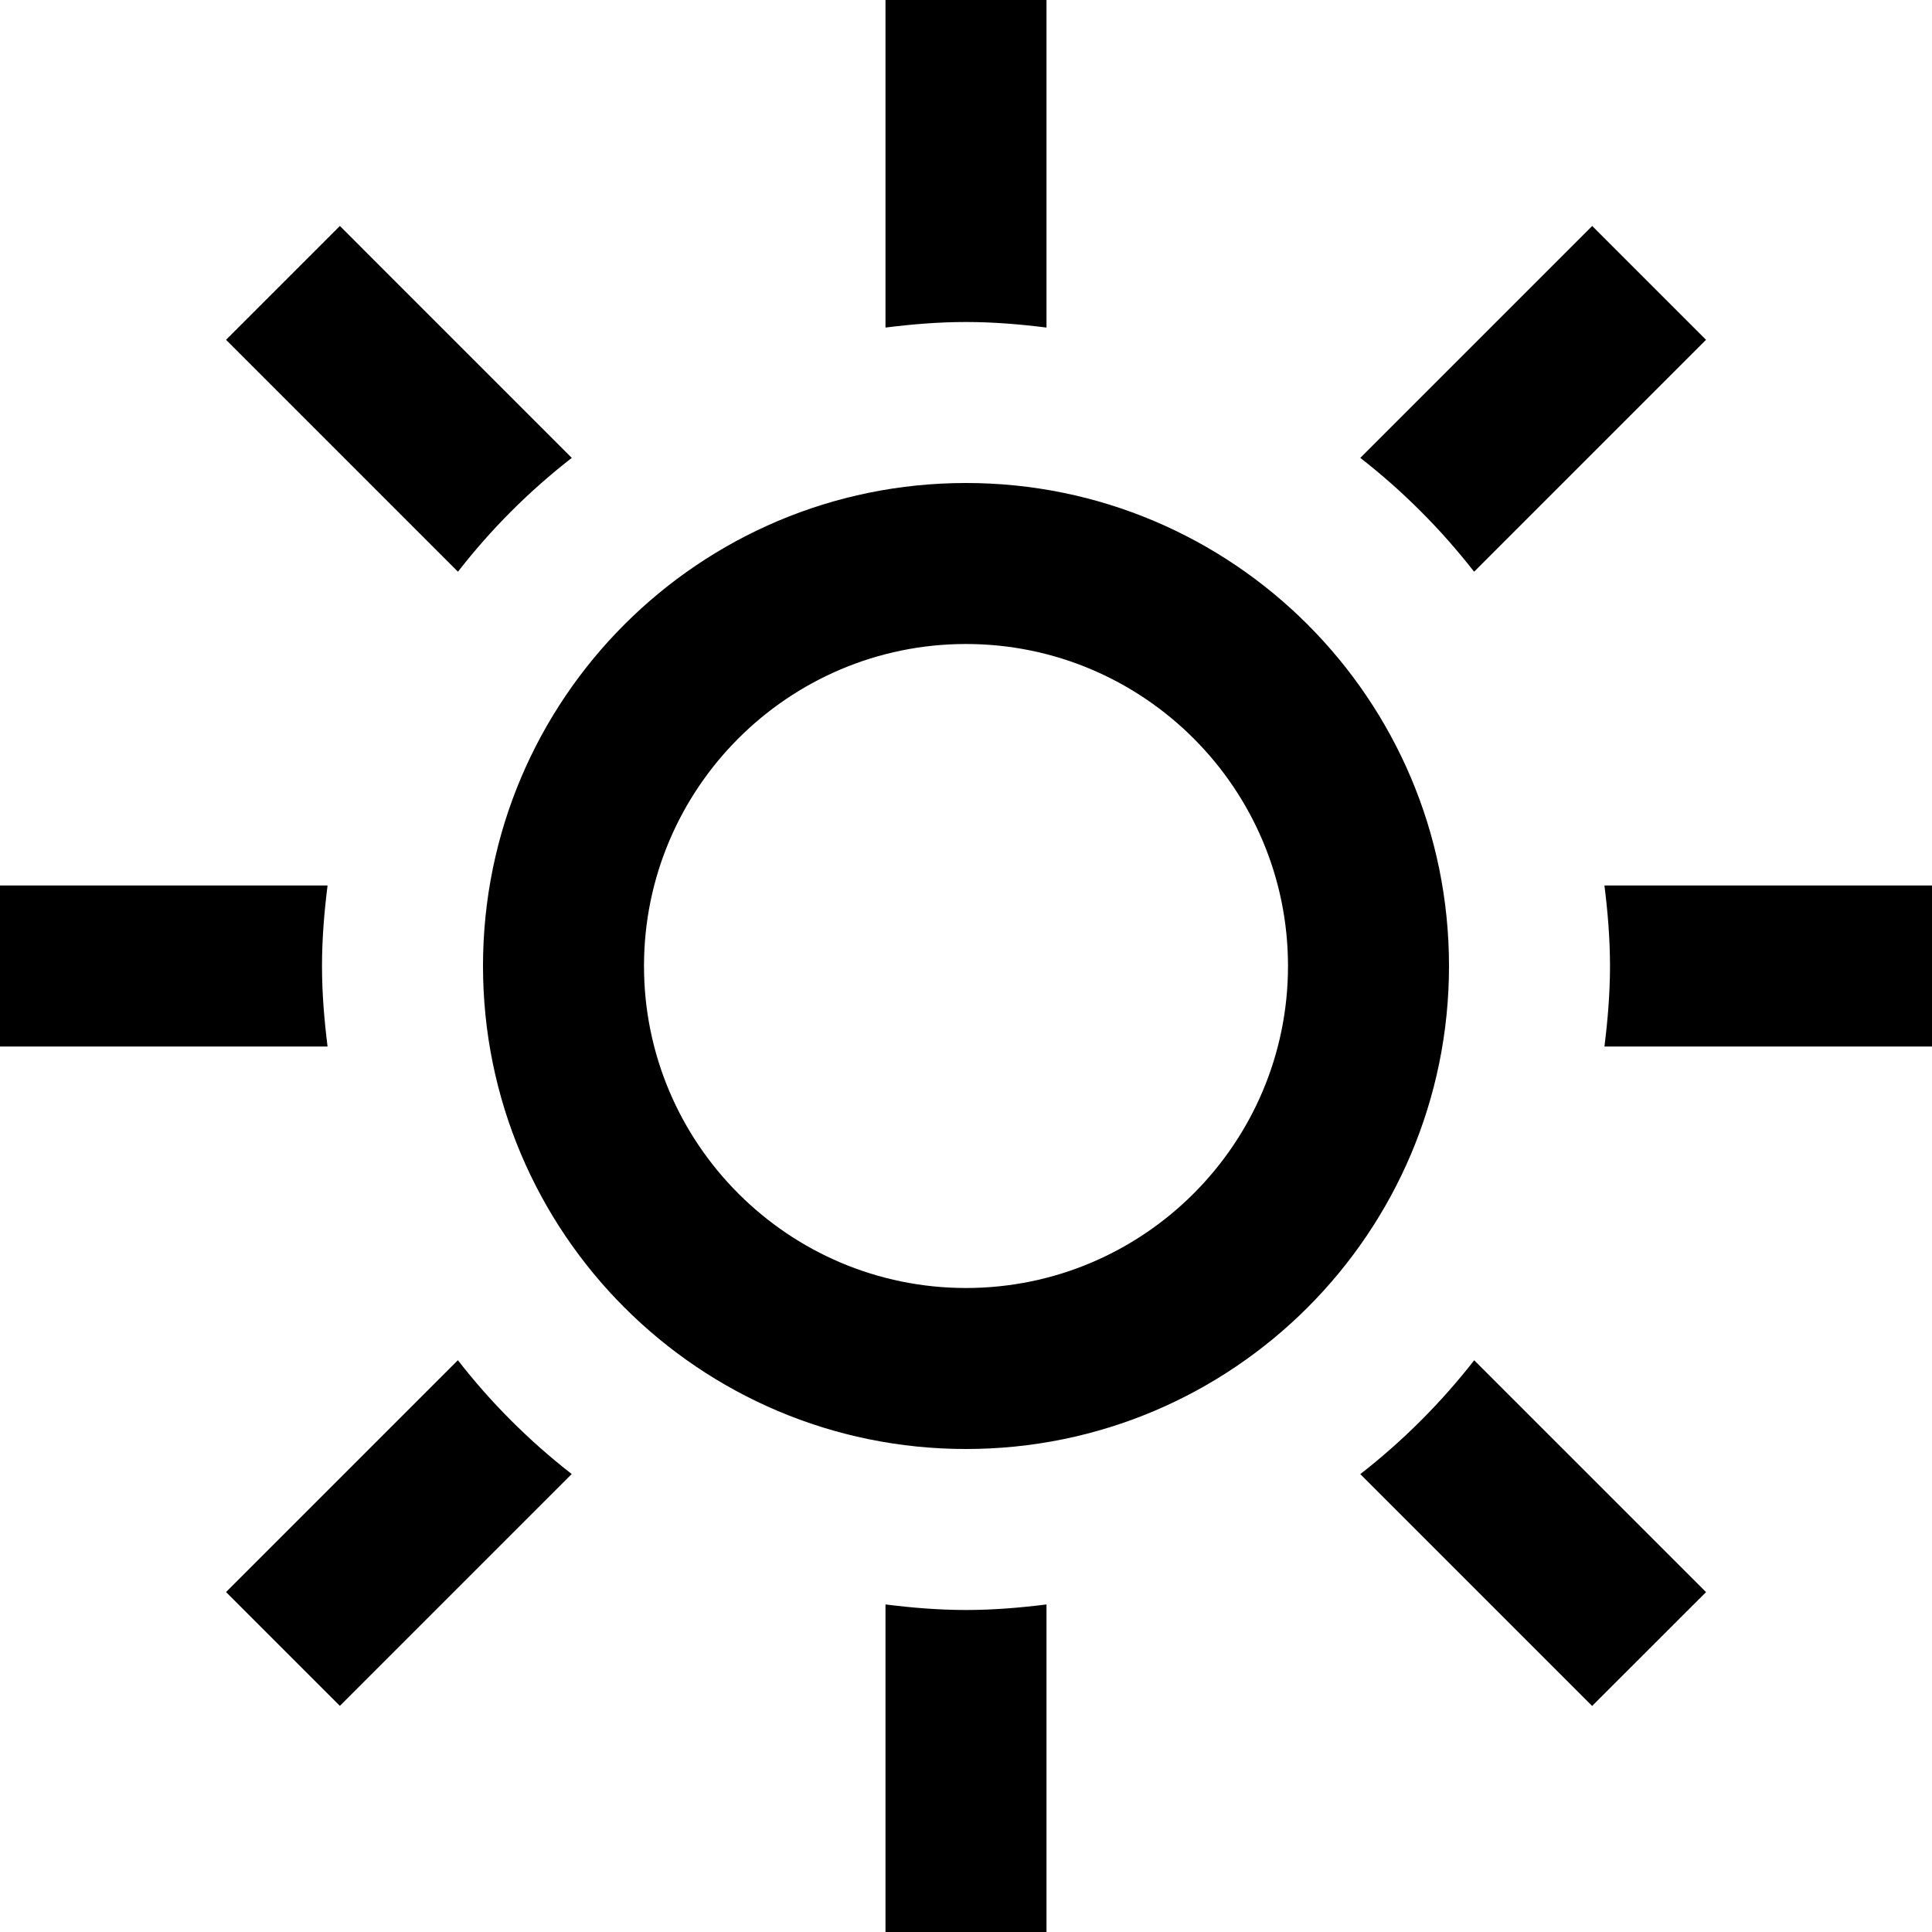
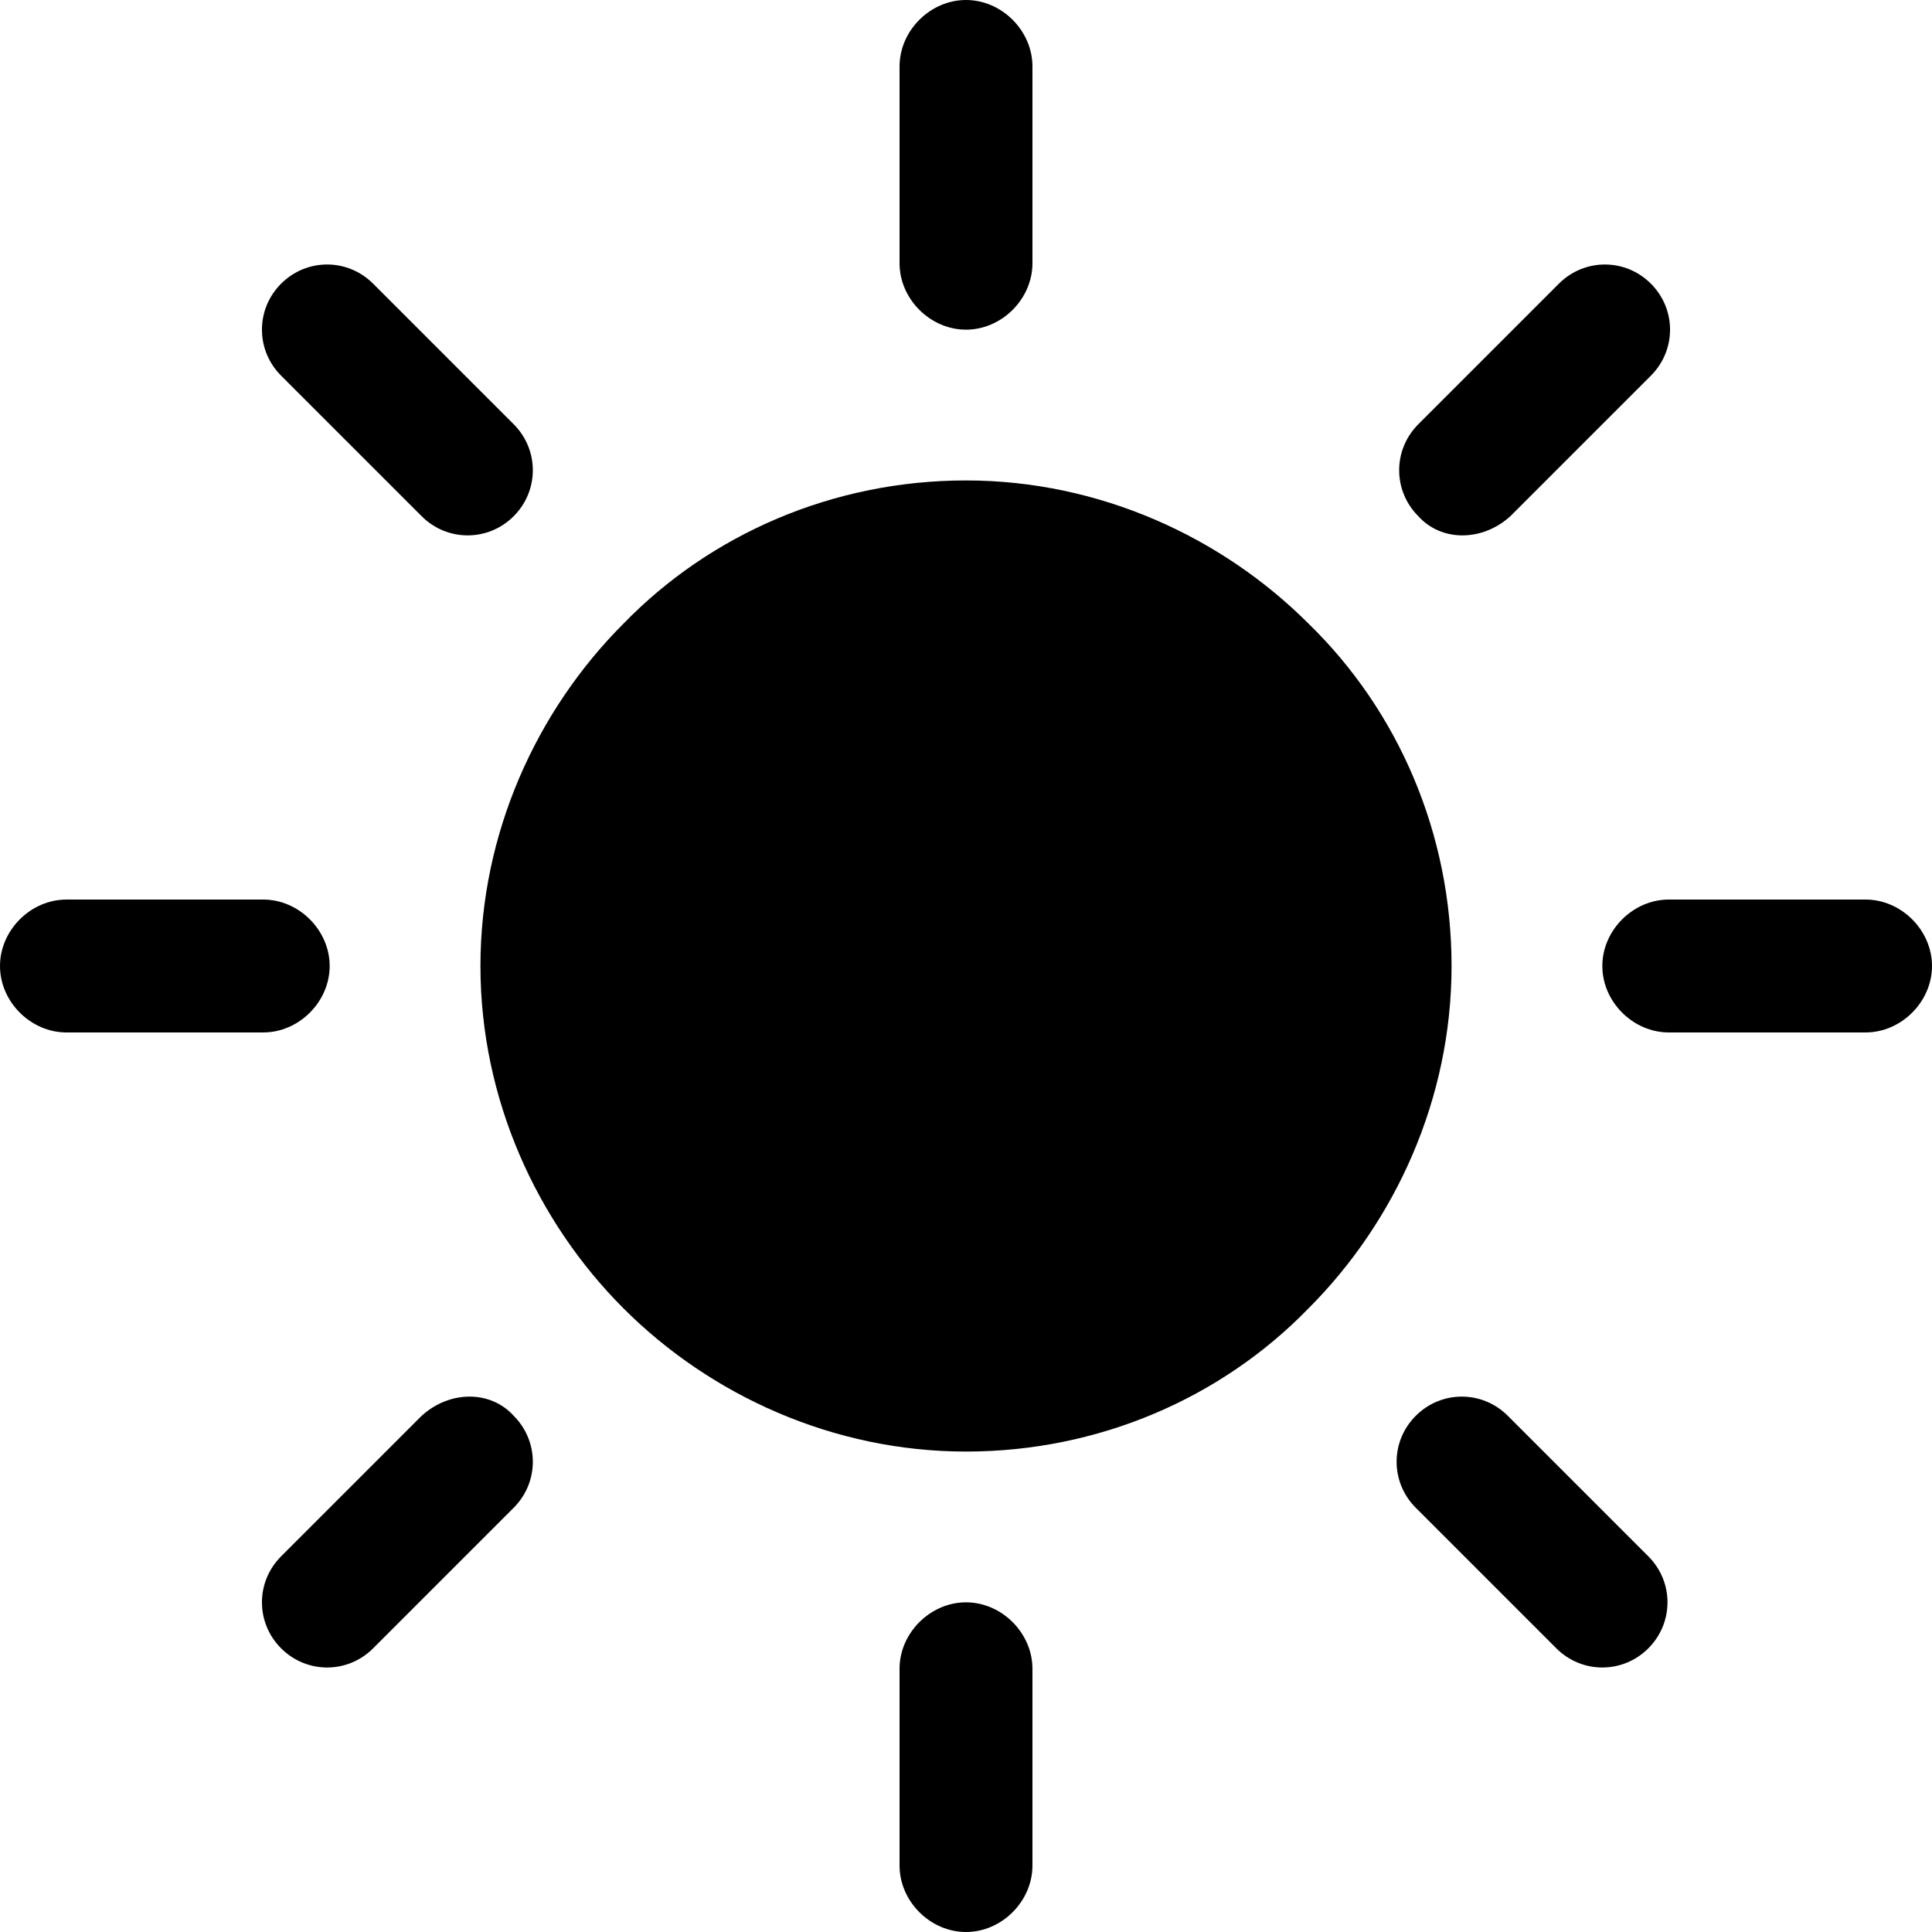
- <svg xmlns="http://www.w3.org/2000/svg" width="24" height="24" viewBox="0 0 24 24">
-   <path d="M4.069 13h-4.069v-2h4.069c-.041.328-.069.661-.069 1s.028.672.069 1zm3.034-7.312l-2.881-2.881-1.414 1.414 2.881 2.881c.411-.529.885-1.003 1.414-1.414zm11.209 1.414l2.881-2.881-1.414-1.414-2.881 2.881c.528.411 1.002.886 1.414 1.414zm-6.312-3.102c.339 0 .672.028 1 .069v-4.069h-2v4.069c.328-.041.661-.069 1-.069zm0 16c-.339 0-.672-.028-1-.069v4.069h2v-4.069c-.328.041-.661.069-1 .069zm7.931-9c.041.328.069.661.069 1s-.028.672-.069 1h4.069v-2h-4.069zm-3.033 7.312l2.88 2.88 1.415-1.414-2.88-2.88c-.412.528-.886 1.002-1.415 1.414zm-11.21-1.415l-2.88 2.88 1.414 1.414 2.88-2.88c-.528-.411-1.003-.885-1.414-1.414zm2.312-4.897c0 2.206 1.794 4 4 4s4-1.794 4-4-1.794-4-4-4-4 1.794-4 4zm10 0c0 3.314-2.686 6-6 6s-6-2.686-6-6 2.686-6 6-6 6 2.686 6 6z" />
+ <svg xmlns="http://www.w3.org/2000/svg" version="1.1" id="Capa_1" x="0px" y="0px" viewBox="0 0 302.4 302.4" style="enable-background:new 0 0 302.4 302.4;" xml:space="preserve">
+   <g>
+     <g>
+       <g>
+         <path d="M204.8,97.6C191.2,84,172,75.2,151.2,75.2s-40,8.4-53.6,22.4c-13.6,13.6-22.4,32.8-22.4,53.6s8.8,40,22.4,53.6     c13.6,13.6,32.8,22.4,53.6,22.4s40-8.4,53.6-22.4c13.6-13.6,22.4-32.8,22.4-53.6S218.8,111.2,204.8,97.6z" />
+         <path d="M151.2,51.6c5.6,0,10.4-4.8,10.4-10.4V10.4c0-5.6-4.8-10.4-10.4-10.4c-5.6,0-10.4,4.8-10.4,10.4v30.8     C140.8,46.8,145.6,51.6,151.2,51.6z" />
+         <path d="M236.4,80.8l22-22c4-4,4-10.4,0-14.4s-10.4-4-14.4,0l-22,22c-4,4-4,10.4,0,14.4C225.6,84.8,232,84.8,236.4,80.8z" />
+         <path d="M292,140.8h-30.8c-5.6,0-10.4,4.8-10.4,10.4c0,5.6,4.8,10.4,10.4,10.4H292c5.6,0,10.4-4.8,10.4-10.4     C302.4,145.6,297.6,140.8,292,140.8z" />
+         <path d="M236,221.6c-4-4-10.4-4-14.4,0s-4,10.4,0,14.4l22,22c4,4,10.4,4,14.4,0s4-10.4,0-14.4L236,221.6z" />
+         <path d="M151.2,250.8c-5.6,0-10.4,4.8-10.4,10.4V292c0,5.6,4.8,10.4,10.4,10.4c5.6,0,10.4-4.8,10.4-10.4v-30.8     C161.6,255.6,156.8,250.8,151.2,250.8z" />
+         <path d="M66,221.6l-22,22c-4,4-4,10.4,0,14.4s10.4,4,14.4,0l22-22c4-4,4-10.4,0-14.4C76.8,217.6,70.4,217.6,66,221.6z" />
+         <path d="M51.6,151.2c0-5.6-4.8-10.4-10.4-10.4H10.4c-5.6,0-10.4,4.8-10.4,10.4s4.8,10.4,10.4,10.4h30.8     C46.8,161.6,51.6,156.8,51.6,151.2z" />
+         <path d="M66,80.8c4,4,10.4,4,14.4,0s4-10.4,0-14.4l-22-22c-4-4-10.4-4-14.4,0s-4,10.4,0,14.4L66,80.8z" />
+       </g>
+     </g>
+   </g>
+   <g>
+ </g>
+   <g>
+ </g>
+   <g>
+ </g>
+   <g>
+ </g>
+   <g>
+ </g>
+   <g>
+ </g>
+   <g>
+ </g>
+   <g>
+ </g>
+   <g>
+ </g>
+   <g>
+ </g>
+   <g>
+ </g>
+   <g>
+ </g>
+   <g>
+ </g>
+   <g>
+ </g>
+   <g>
+ </g>
</svg>
